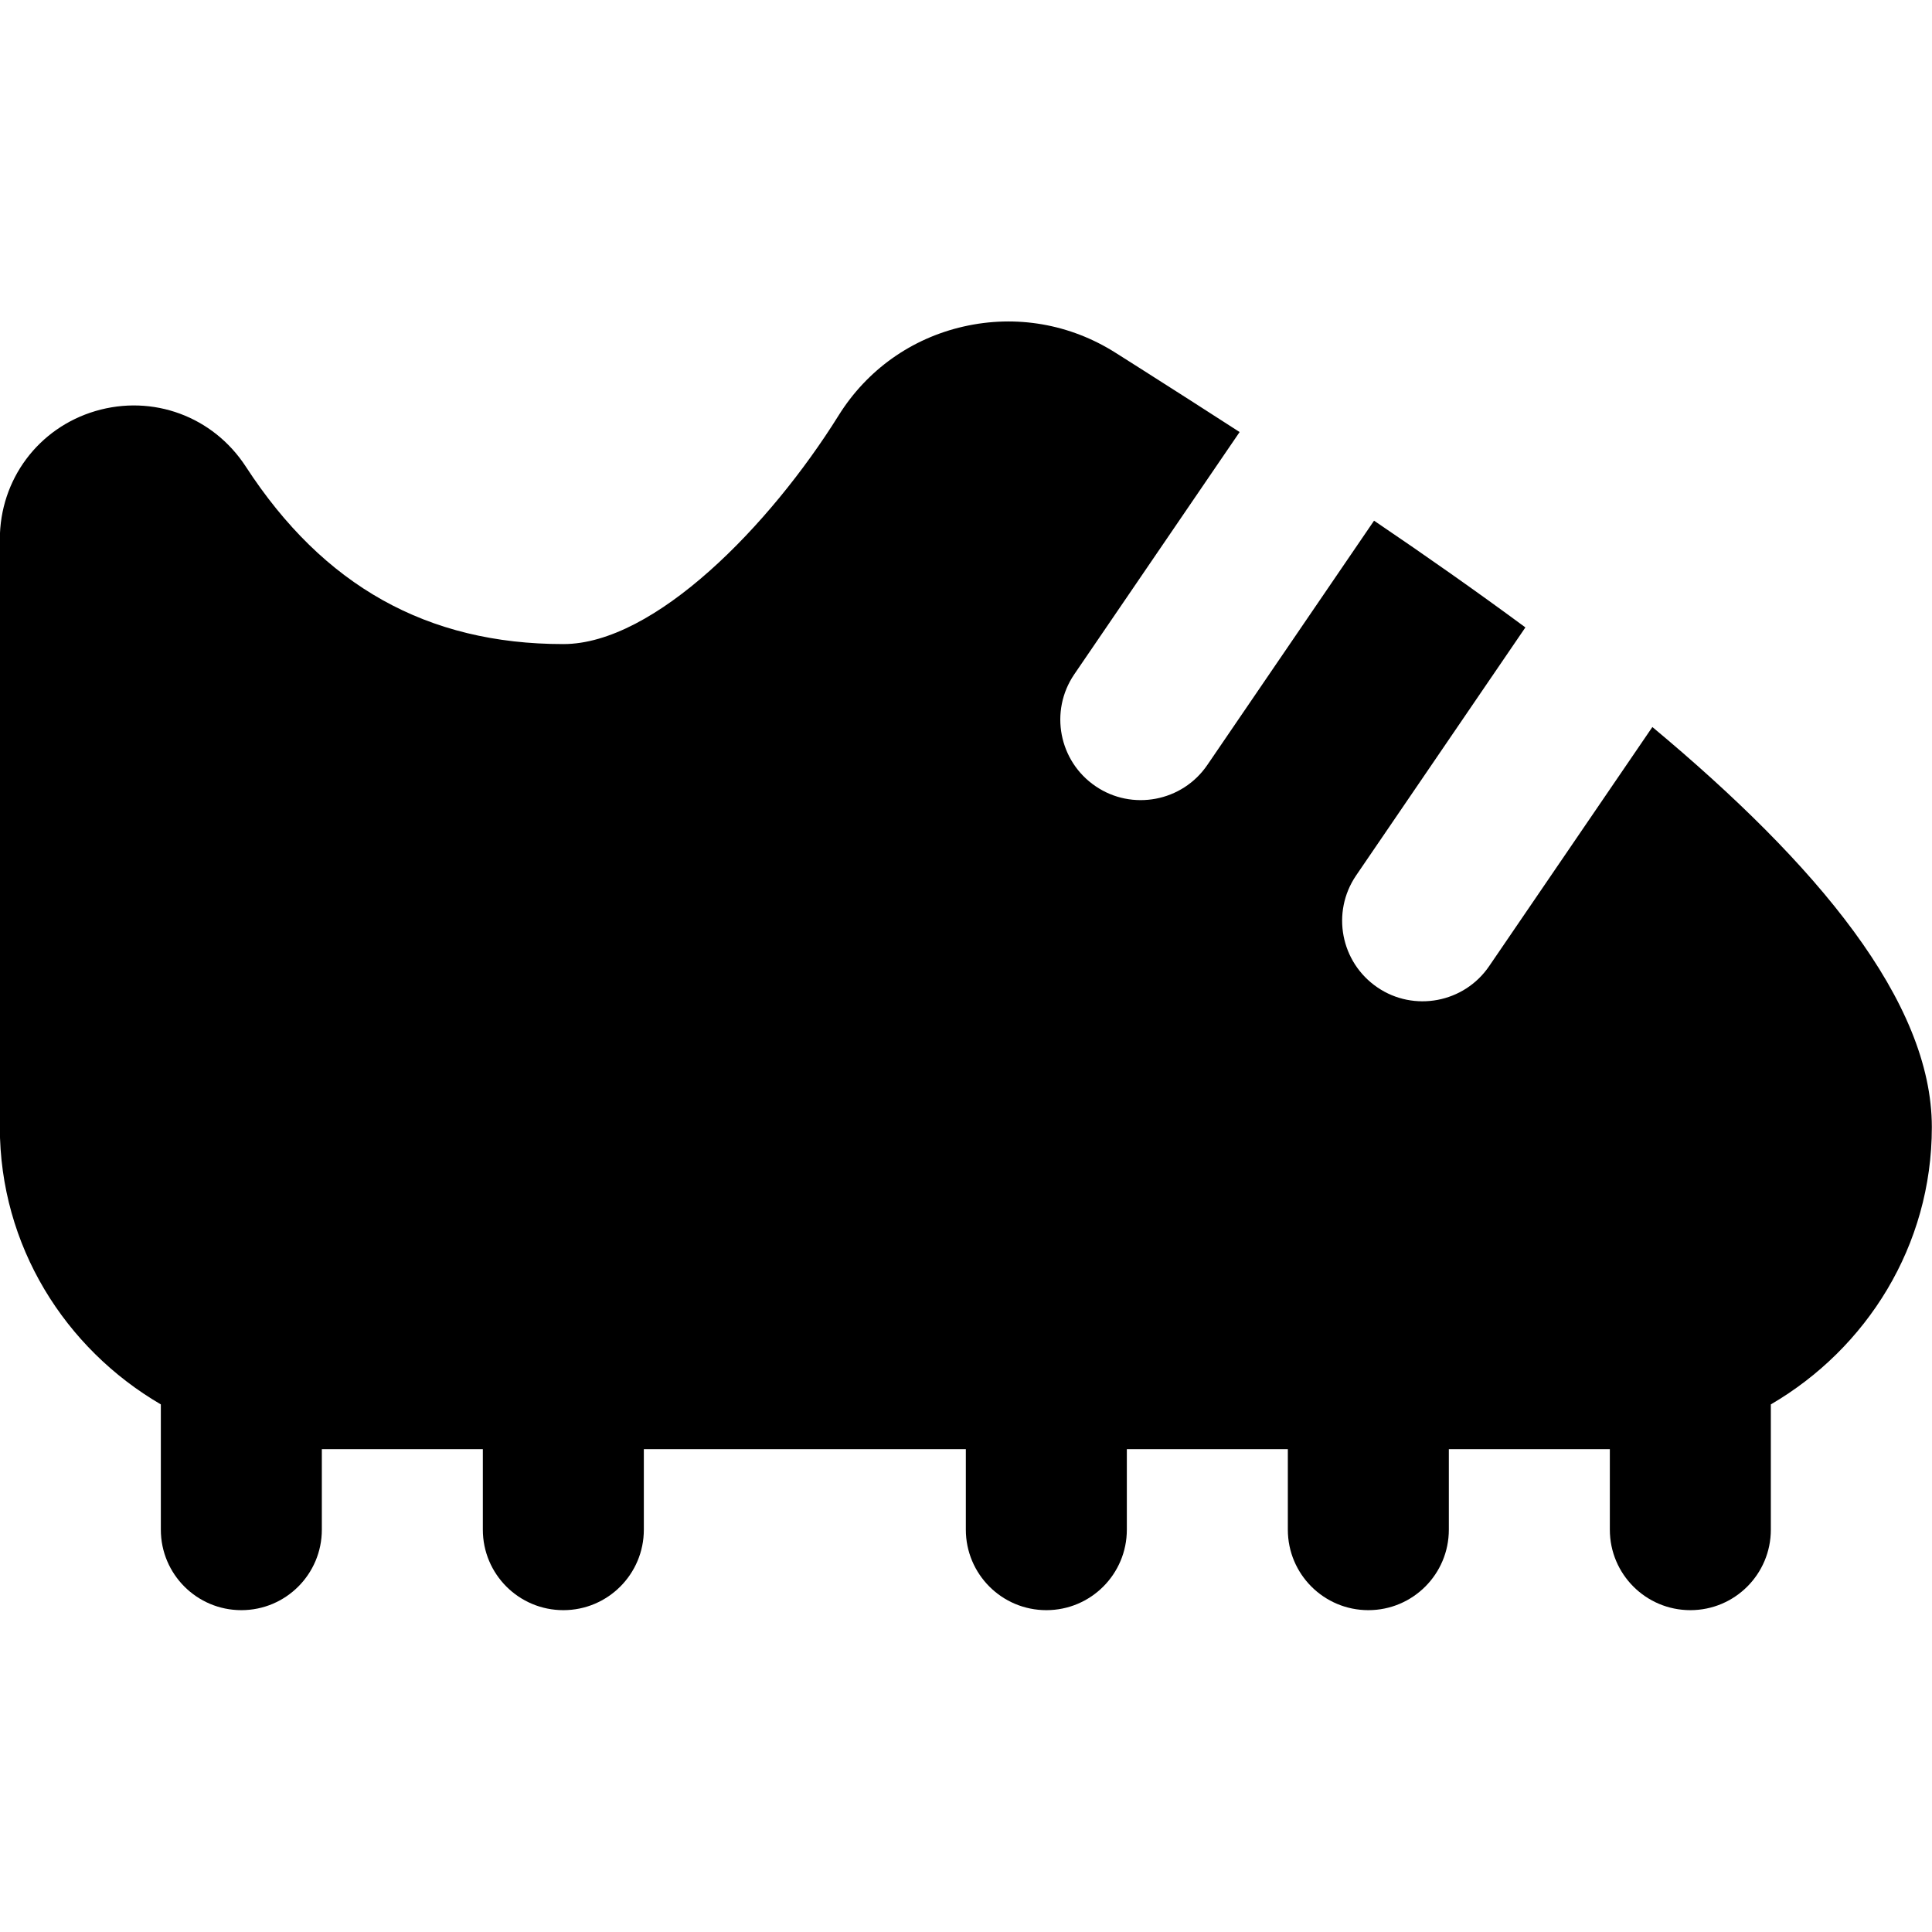
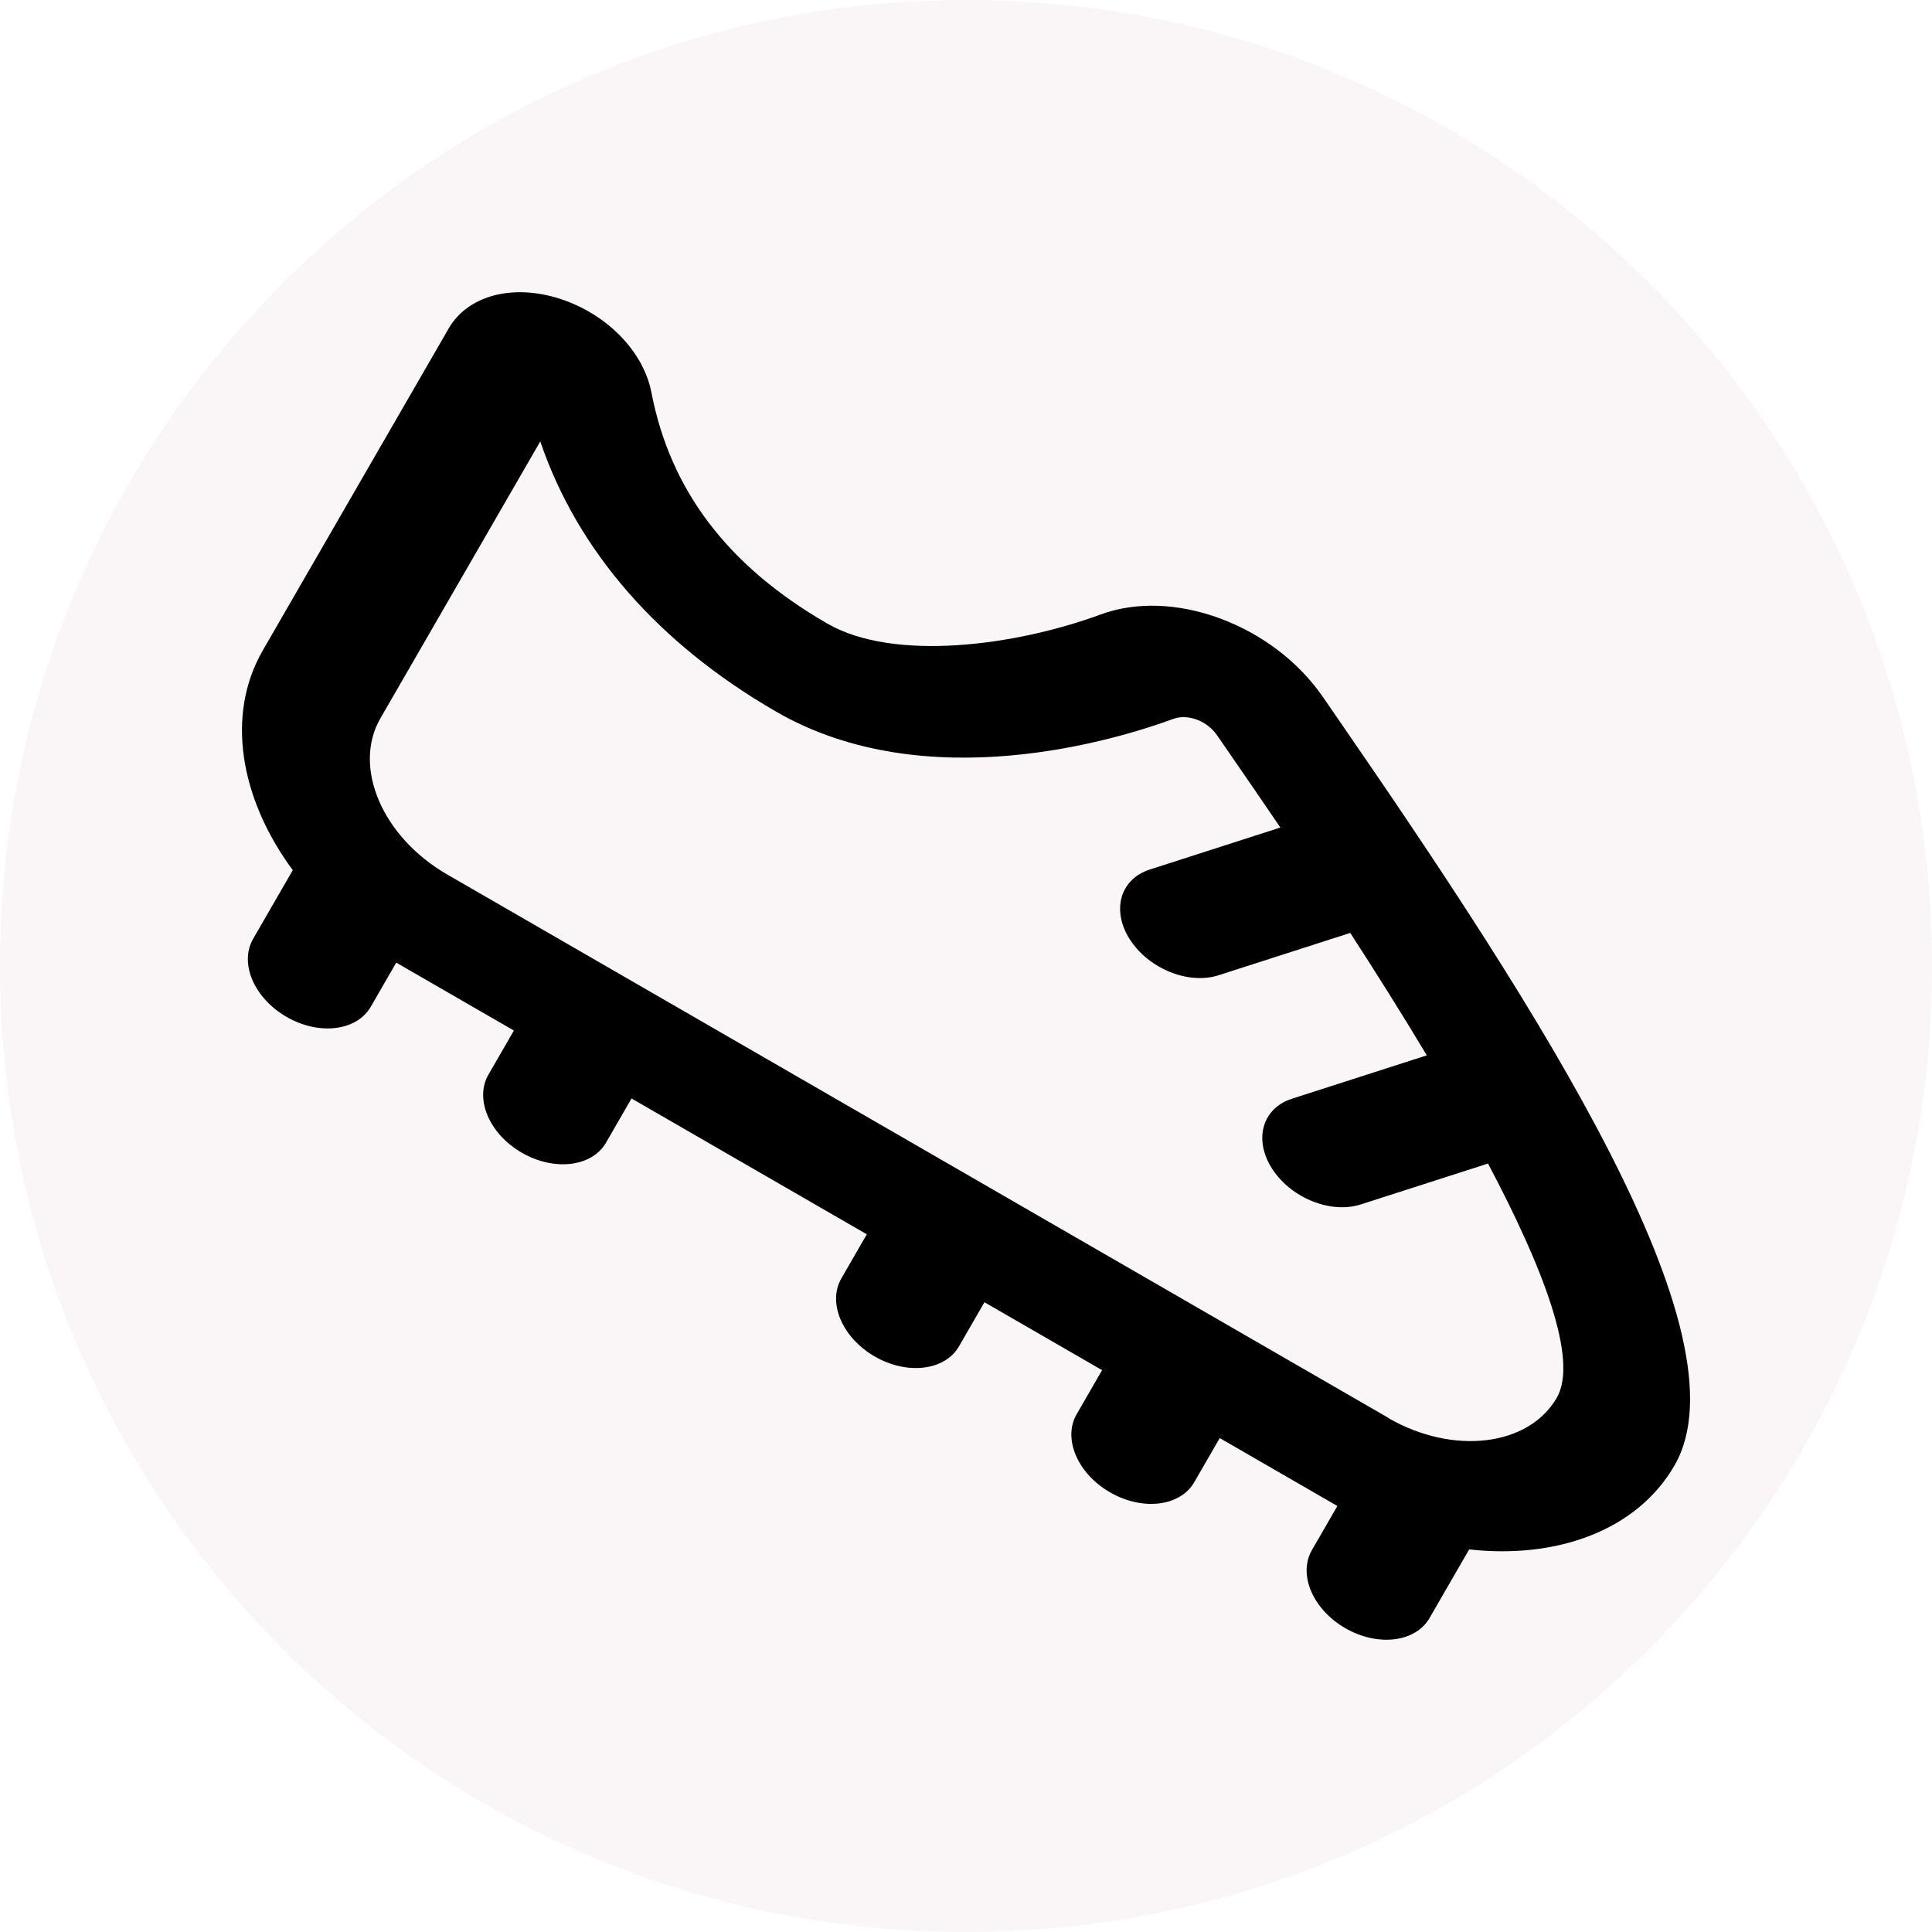
- <svg xmlns="http://www.w3.org/2000/svg" id="Layer_1" viewBox="0 0 24 24" data-name="Layer 1">
-   <path d="m20.528 9.029-2.028 2.971c-.312.46-.938.574-1.389.266-.457-.311-.576-.932-.266-1.389l2.104-3.083c-.603-.445-1.233-.888-1.88-1.326l-2.07 3.033c-.312.46-.938.574-1.389.266-.457-.31-.576-.932-.266-1.389l2.055-3.011c-.406-.262-.813-.523-1.218-.78l-.322-.204c-.566-.359-1.236-.475-1.888-.327-.649.147-1.201.54-1.553 1.104-.853 1.368-2.287 2.841-3.42 2.841-1.69 0-2.98-.721-3.944-2.204-.406-.624-1.155-.901-1.868-.691-.71.21-1.188.851-1.188 1.594v7.302c0 1.474.81 2.75 2 3.444v1.556c0 .553.448 1 1 1s1-.447 1-1v-1s0 0 0 0h2v1c0 .553.448 1 1 1s1-.447 1-1v-1h4v1c0 .553.448 1 1 1s1-.447 1-1v-1h2v1c0 .553.448 1 1 1s1-.447 1-1v-1h2s0 0 0 0v1c0 .553.448 1 1 1s1-.447 1-1v-1.556c1.19-.694 2-1.97 2-3.444 0-1.562-1.428-3.267-3.472-4.971z" />
+ <svg xmlns="http://www.w3.org/2000/svg" id="_레이어_1" data-name="레이어 1" viewBox="0 0 64 64">
+   <defs>
+     <style>
+       .cls-1 {
+         fill: #faf5f6;
+       }
+     </style>
+   </defs>
+   <circle class="cls-1" cx="32" cy="32" r="32" />
+   <path id="assist" d="M55.47,48.545c2.487-4.307-4.472-15.056-11.19-24.794l-.455-.66c-.8-1.161-2.008-2.084-3.403-2.602-1.389-.515-2.796-.562-3.957-.135-2.816,1.039-6.852,1.577-9.06.302-3.293-1.901-5.199-4.406-5.826-7.656-.265-1.368-1.491-2.615-3.057-3.111-1.561-.492-3.033-.094-3.659.992l-6.158,10.665c-1.243,2.153-.741,4.928.993,7.28l-1.312,2.273c-.466.808.03,1.965,1.105,2.586,1.076.621,2.326.472,2.792-.336l.843-1.461h0l3.897,2.25-.843,1.461c-.466.808.03,1.965,1.105,2.586,1.076.621,2.326.472,2.792-.336l.843-1.461,7.794,4.5-.843,1.461c-.466.808.03,1.965,1.105,2.586s2.326.472,2.792-.336l.843-1.461,3.897,2.25-.843,1.461c-.466.808.03,1.965,1.105,2.586s2.326.472,2.792-.336l.843-1.461,3.897,2.25h0l-.843,1.461c-.466.808.03,1.965,1.105,2.586s2.326.472,2.792-.336l1.312-2.273c2.904.325,5.558-.627,6.801-2.78h0ZM45.989,46.967L14.812,28.967c-2.149-1.241-3.141-3.56-2.211-5.171l5.296-9.173c1.236,3.627,3.907,6.696,7.82,8.955,4.988,2.88,11.335.905,13.16.233.302-.11.61-.03.764.026.159.057.458.206.672.515l.458.664c.436.631,1.005,1.459,1.643,2.397l-4.324,1.391c-.991.318-1.281,1.36-.655,2.327.236.364.571.667.947.884.624.36,1.366.491,1.983.292l4.364-1.403c.841,1.298,1.706,2.67,2.535,4.056l-4.464,1.436c-.991.318-1.281,1.36-.655,2.327.236.364.571.667.947.884.624.36,1.366.491,1.983.292l4.217-1.355c1.832,3.459,3.002,6.505,2.279,7.758-.93,1.611-3.434,1.912-5.584.671v-.006Z" />
</svg>
